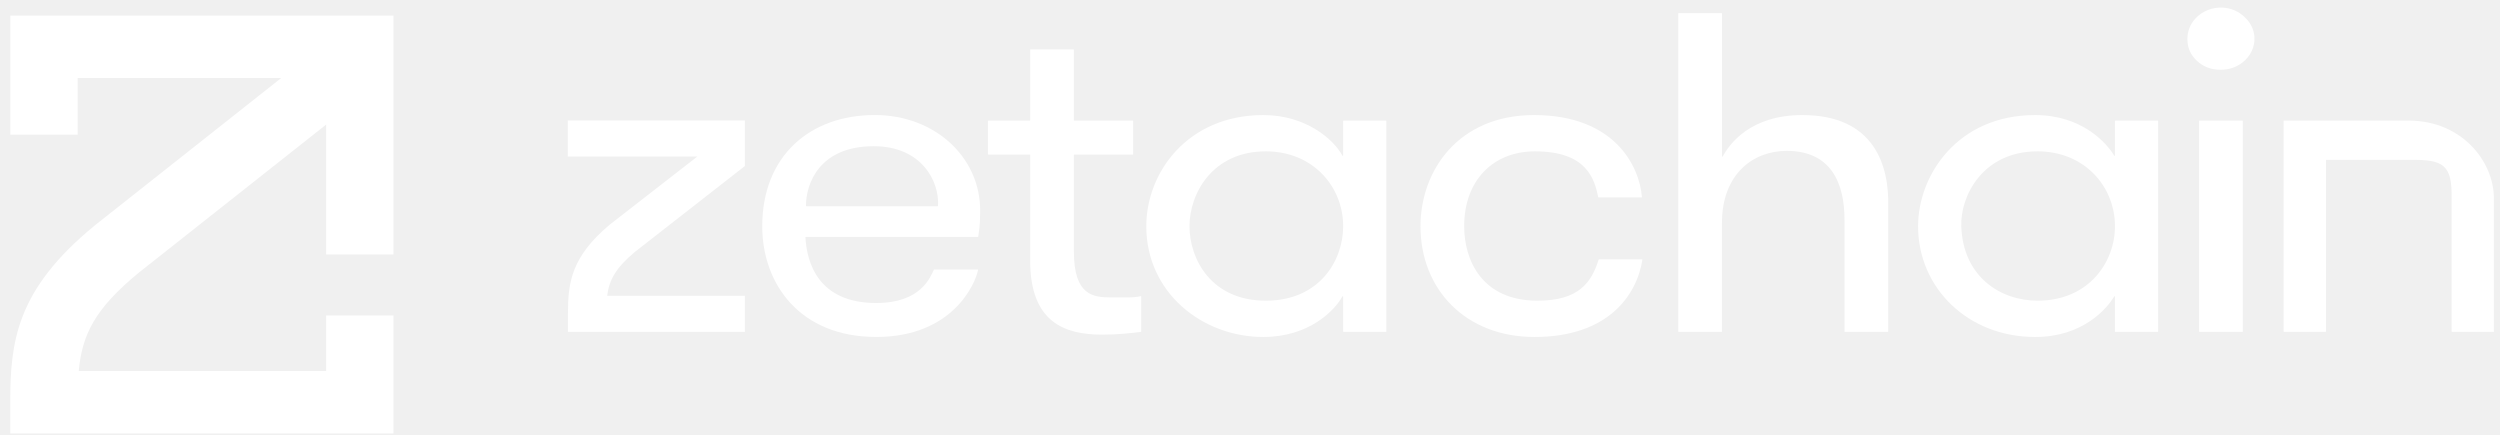
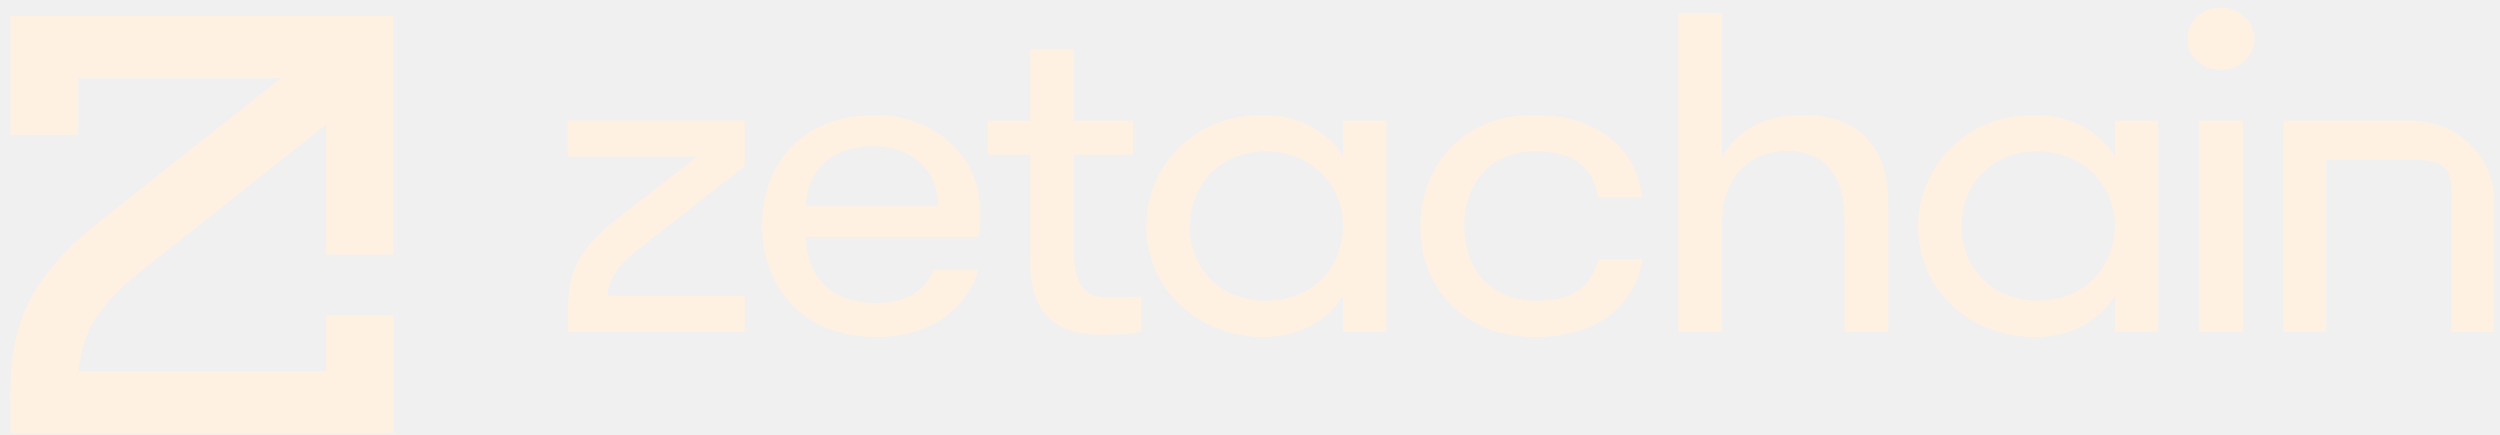
<svg xmlns="http://www.w3.org/2000/svg" width="236" height="41" viewBox="0 0 236 41" fill="none">
-   <path d="M30.784 29.781V35.025H7.433C7.755 31.573 8.957 29.145 13.114 25.73L30.784 11.764V24.019H37.145V1.471H0.974V12.711H7.332V7.365H26.547L8.964 21.266L8.922 21.303C1.553 27.348 0.967 32.227 0.967 37.975V40.92H37.142V29.783H30.782L30.784 29.781Z" fill="white" />
-   <path d="M76.073 22.367C76.051 22.367 76.033 22.384 76.033 22.406C76.161 24.776 77.228 28.604 82.716 28.604C86.95 28.604 87.818 26.156 88.159 25.464C88.166 25.451 88.178 25.442 88.194 25.442H92.29C92.316 25.442 92.333 25.464 92.328 25.485C92.078 26.772 89.935 31.809 82.716 31.809C75.496 31.809 71.955 26.783 71.955 21.357C71.955 14.718 76.467 10.859 82.573 10.859C88.266 10.859 92.528 14.847 92.528 19.863C92.528 20.154 92.522 20.507 92.505 20.916C92.489 21.318 92.435 21.792 92.344 22.334C92.342 22.352 92.326 22.365 92.307 22.365H76.073V22.367ZM82.48 13.803C77.321 13.803 76.082 17.365 76.082 19.43C76.082 19.45 76.098 19.469 76.121 19.469H88.509C88.53 19.469 88.546 19.452 88.549 19.432C88.693 17.148 87.027 13.803 82.48 13.803Z" fill="white" />
-   <path d="M107.724 31.297C107.724 31.314 107.71 31.329 107.692 31.331C107.285 31.387 106.751 31.446 106.088 31.502C105.409 31.56 104.72 31.59 104.027 31.59C100.495 31.59 97.248 30.416 97.248 24.607V14.629C97.248 14.609 97.232 14.592 97.208 14.592H93.304C93.282 14.592 93.264 14.577 93.264 14.555V11.422C93.264 11.402 93.28 11.385 93.304 11.385H97.208C97.23 11.385 97.248 11.37 97.248 11.348V4.7C97.248 4.681 97.264 4.663 97.288 4.663H101.336C101.356 4.663 101.375 4.678 101.375 4.7V11.348C101.375 11.367 101.391 11.385 101.415 11.385H106.93C106.952 11.385 106.97 11.4 106.97 11.422V14.555C106.97 14.575 106.954 14.592 106.93 14.592H101.415C101.394 14.592 101.375 14.607 101.375 14.629V23.742C101.375 27.931 103.224 28.076 104.93 28.076H106.424C106.949 28.076 107.37 28.037 107.68 27.957C107.703 27.951 107.727 27.968 107.727 27.992V31.297H107.724Z" fill="white" />
-   <path d="M130.87 11.424V31.292C130.87 31.312 130.854 31.329 130.831 31.329H126.832C126.811 31.329 126.793 31.314 126.793 31.292V27.996C126.793 27.959 126.739 27.947 126.722 27.981C125.999 29.307 123.576 31.811 119.255 31.811C113.501 31.811 108.21 27.626 108.21 21.359C108.21 16.27 112.12 10.862 119.255 10.862C123.296 10.862 125.896 13.167 126.722 14.692C126.741 14.724 126.793 14.713 126.793 14.677V11.424C126.793 11.404 126.809 11.387 126.832 11.387H130.831C130.851 11.387 130.87 11.402 130.87 11.424ZM119.493 28.385C124.568 28.385 126.795 24.588 126.795 21.359C126.795 17.618 123.945 14.287 119.493 14.287C114.456 14.287 112.288 18.269 112.288 21.359C112.288 24.45 114.337 28.385 119.493 28.385Z" fill="white" />
-   <path d="M150.909 18.634C150.891 18.634 150.877 18.621 150.872 18.604C150.52 16.958 149.852 14.287 144.904 14.287C140.94 14.287 138.218 17.04 138.218 21.359C138.218 24.527 139.866 28.385 145.139 28.385C149.082 28.385 150.237 26.634 150.914 24.504C150.919 24.488 150.933 24.478 150.952 24.478H155.001C155.025 24.478 155.044 24.497 155.041 24.519C154.516 27.882 151.789 31.811 144.854 31.811C138.356 31.811 134.094 27.317 134.094 21.359C134.094 16.087 137.691 10.862 144.808 10.862C152.396 10.862 154.763 15.663 154.997 18.595C154.997 18.617 154.981 18.634 154.957 18.634H150.909Z" fill="white" />
-   <path d="M158.468 1.242H162.515C162.536 1.242 162.555 1.257 162.555 1.279V14.752C162.555 14.789 162.609 14.8 162.627 14.767C163.26 13.602 165.22 10.862 170.141 10.862C176.95 10.862 178.358 15.639 178.248 19.558V31.293C178.248 31.312 178.232 31.329 178.208 31.329H174.16C174.139 31.329 174.121 31.314 174.121 31.293V20.743C174.121 17.315 172.872 14.242 168.668 14.242C165.494 14.242 162.553 16.43 162.553 21.05V31.293C162.553 31.312 162.536 31.329 162.513 31.329H158.465C158.444 31.329 158.426 31.314 158.426 31.293V1.277C158.426 1.257 158.442 1.24 158.465 1.24L158.468 1.242Z" fill="white" />
-   <path d="M203.728 11.424V31.292C203.728 31.312 203.711 31.329 203.688 31.329H199.69C199.669 31.329 199.65 31.314 199.65 31.292V27.996C199.65 27.959 199.599 27.949 199.58 27.981C198.887 29.153 196.604 31.811 192.113 31.811C185.787 31.811 181.067 27.194 181.067 21.359C181.067 16.536 184.797 10.862 192.113 10.862C196.55 10.862 198.884 13.522 199.58 14.692C199.599 14.724 199.65 14.713 199.65 14.677V11.424C199.65 11.404 199.666 11.387 199.69 11.387H203.688C203.709 11.387 203.728 11.402 203.728 11.424ZM192.351 28.385C197.188 28.385 199.653 24.737 199.653 21.359C199.653 17.6 196.774 14.287 192.351 14.287C187.141 14.287 185.047 18.535 185.145 21.359C185.309 26.134 188.85 28.385 192.351 28.385Z" fill="white" />
-   <path d="M206.491 3.69C206.491 2.961 206.734 2.323 207.222 1.776C207.859 1.058 208.852 0.658 209.851 0.721C210.626 0.771 211.3 1.06 211.874 1.595C212.449 2.129 212.764 2.754 212.817 3.472C212.885 4.4 212.453 5.314 211.68 5.907C211.09 6.359 210.399 6.586 209.612 6.586C208.737 6.586 207.997 6.307 207.395 5.747C206.79 5.189 206.49 4.503 206.49 3.692L206.491 3.69Z" fill="white" />
-   <path d="M211.68 11.387H207.635C207.614 11.387 207.595 11.403 207.595 11.424V31.29C207.595 31.31 207.614 31.327 207.635 31.327H211.68C211.702 31.327 211.72 31.31 211.72 31.29V11.424C211.72 11.403 211.702 11.387 211.68 11.387Z" fill="white" />
-   <path d="M235.431 31.327H231.472C231.451 31.327 231.432 31.312 231.432 31.29V18.747C231.493 15.509 230.63 15.053 227.481 15.092H219.612C219.591 15.092 219.573 15.107 219.573 15.128V31.29C219.573 31.309 219.556 31.327 219.533 31.327H215.614C215.592 31.327 215.574 31.312 215.574 31.29V11.422C215.574 11.402 215.59 11.385 215.614 11.385H227.478C232.368 11.432 235.424 15.191 235.424 18.747V31.324H235.426L235.431 31.327Z" fill="white" />
-   <path d="M57.548 21.218C53.904 24.27 53.615 26.729 53.615 29.625V31.327H70.318V27.921H57.317C57.509 26.424 58.113 25.308 59.934 23.779L70.318 15.671V11.37H53.601V14.776H65.828L57.595 21.177L57.548 21.216V21.218Z" fill="white" />
+   <path d="M30.784 29.781V35.025H7.433C7.755 31.573 8.957 29.145 13.114 25.73L30.784 11.764V24.019H37.145V1.471H0.974V12.711H7.332V7.365H26.547L8.964 21.266L8.922 21.303C1.553 27.348 0.967 32.227 0.967 37.975V40.92H37.142V29.783H30.782L30.784 29.781Z" fill="#fff1e2" />
+   <path d="M76.073 22.367C76.051 22.367 76.033 22.384 76.033 22.406C76.161 24.776 77.228 28.604 82.716 28.604C86.95 28.604 87.818 26.156 88.159 25.464C88.166 25.451 88.178 25.442 88.194 25.442H92.29C92.316 25.442 92.333 25.464 92.328 25.485C92.078 26.772 89.935 31.809 82.716 31.809C75.496 31.809 71.955 26.783 71.955 21.357C71.955 14.718 76.467 10.859 82.573 10.859C88.266 10.859 92.528 14.847 92.528 19.863C92.528 20.154 92.522 20.507 92.505 20.916C92.489 21.318 92.435 21.792 92.344 22.334C92.342 22.352 92.326 22.365 92.307 22.365H76.073V22.367ZM82.48 13.803C77.321 13.803 76.082 17.365 76.082 19.43C76.082 19.45 76.098 19.469 76.121 19.469H88.509C88.53 19.469 88.546 19.452 88.549 19.432C88.693 17.148 87.027 13.803 82.48 13.803Z" fill="#fff1e2" />
+   <path d="M107.724 31.297C107.724 31.314 107.71 31.329 107.692 31.331C107.285 31.387 106.751 31.446 106.088 31.502C105.409 31.56 104.72 31.59 104.027 31.59C100.495 31.59 97.248 30.416 97.248 24.607V14.629C97.248 14.609 97.232 14.592 97.208 14.592H93.304C93.282 14.592 93.264 14.577 93.264 14.555V11.422C93.264 11.402 93.28 11.385 93.304 11.385H97.208C97.23 11.385 97.248 11.37 97.248 11.348V4.7C97.248 4.681 97.264 4.663 97.288 4.663H101.336C101.356 4.663 101.375 4.678 101.375 4.7V11.348C101.375 11.367 101.391 11.385 101.415 11.385H106.93C106.952 11.385 106.97 11.4 106.97 11.422V14.555C106.97 14.575 106.954 14.592 106.93 14.592H101.415C101.394 14.592 101.375 14.607 101.375 14.629V23.742C101.375 27.931 103.224 28.076 104.93 28.076H106.424C106.949 28.076 107.37 28.037 107.68 27.957C107.703 27.951 107.727 27.968 107.727 27.992V31.297H107.724Z" fill="#fff1e2" />
+   <path d="M130.87 11.424V31.292C130.87 31.312 130.854 31.329 130.831 31.329H126.832C126.811 31.329 126.793 31.314 126.793 31.292V27.996C126.793 27.959 126.739 27.947 126.722 27.981C125.999 29.307 123.576 31.811 119.255 31.811C113.501 31.811 108.21 27.626 108.21 21.359C108.21 16.27 112.12 10.862 119.255 10.862C123.296 10.862 125.896 13.167 126.722 14.692C126.741 14.724 126.793 14.713 126.793 14.677V11.424C126.793 11.404 126.809 11.387 126.832 11.387H130.831C130.851 11.387 130.87 11.402 130.87 11.424ZM119.493 28.385C124.568 28.385 126.795 24.588 126.795 21.359C126.795 17.618 123.945 14.287 119.493 14.287C114.456 14.287 112.288 18.269 112.288 21.359C112.288 24.45 114.337 28.385 119.493 28.385Z" fill="#fff1e2" />
+   <path d="M150.909 18.634C150.891 18.634 150.877 18.621 150.872 18.604C150.52 16.958 149.852 14.287 144.904 14.287C140.94 14.287 138.218 17.04 138.218 21.359C138.218 24.527 139.866 28.385 145.139 28.385C149.082 28.385 150.237 26.634 150.914 24.504C150.919 24.488 150.933 24.478 150.952 24.478H155.001C155.025 24.478 155.044 24.497 155.041 24.519C154.516 27.882 151.789 31.811 144.854 31.811C138.356 31.811 134.094 27.317 134.094 21.359C134.094 16.087 137.691 10.862 144.808 10.862C152.396 10.862 154.763 15.663 154.997 18.595C154.997 18.617 154.981 18.634 154.957 18.634H150.909Z" fill="#fff1e2" />
+   <path d="M158.468 1.242H162.515C162.536 1.242 162.555 1.257 162.555 1.279V14.752C162.555 14.789 162.609 14.8 162.627 14.767C163.26 13.602 165.22 10.862 170.141 10.862C176.95 10.862 178.358 15.639 178.248 19.558V31.293C178.248 31.312 178.232 31.329 178.208 31.329H174.16C174.139 31.329 174.121 31.314 174.121 31.293V20.743C174.121 17.315 172.872 14.242 168.668 14.242C165.494 14.242 162.553 16.43 162.553 21.05V31.293C162.553 31.312 162.536 31.329 162.513 31.329H158.465C158.444 31.329 158.426 31.314 158.426 31.293V1.277C158.426 1.257 158.442 1.24 158.465 1.24L158.468 1.242Z" fill="#fff1e2" />
+   <path d="M203.728 11.424V31.292C203.728 31.312 203.711 31.329 203.688 31.329H199.69C199.669 31.329 199.65 31.314 199.65 31.292V27.996C199.65 27.959 199.599 27.949 199.58 27.981C198.887 29.153 196.604 31.811 192.113 31.811C185.787 31.811 181.067 27.194 181.067 21.359C181.067 16.536 184.797 10.862 192.113 10.862C196.55 10.862 198.884 13.522 199.58 14.692C199.599 14.724 199.65 14.713 199.65 14.677V11.424C199.65 11.404 199.666 11.387 199.69 11.387H203.688C203.709 11.387 203.728 11.402 203.728 11.424ZM192.351 28.385C197.188 28.385 199.653 24.737 199.653 21.359C199.653 17.6 196.774 14.287 192.351 14.287C187.141 14.287 185.047 18.535 185.145 21.359C185.309 26.134 188.85 28.385 192.351 28.385Z" fill="#fff1e2" />
+   <path d="M206.491 3.69C206.491 2.961 206.734 2.323 207.222 1.776C207.859 1.058 208.852 0.658 209.851 0.721C210.626 0.771 211.3 1.06 211.874 1.595C212.449 2.129 212.764 2.754 212.817 3.472C212.885 4.4 212.453 5.314 211.68 5.907C211.09 6.359 210.399 6.586 209.612 6.586C208.737 6.586 207.997 6.307 207.395 5.747C206.79 5.189 206.49 4.503 206.49 3.692L206.491 3.69Z" fill="#fff1e2" />
+   <path d="M211.68 11.387H207.635C207.614 11.387 207.595 11.403 207.595 11.424V31.29C207.595 31.31 207.614 31.327 207.635 31.327H211.68C211.702 31.327 211.72 31.31 211.72 31.29V11.424C211.72 11.403 211.702 11.387 211.68 11.387Z" fill="#fff1e2" />
+   <path d="M235.431 31.327H231.472C231.451 31.327 231.432 31.312 231.432 31.29V18.747C231.493 15.509 230.63 15.053 227.481 15.092H219.612C219.591 15.092 219.573 15.107 219.573 15.128V31.29C219.573 31.309 219.556 31.327 219.533 31.327H215.614C215.592 31.327 215.574 31.312 215.574 31.29V11.422C215.574 11.402 215.59 11.385 215.614 11.385H227.478C232.368 11.432 235.424 15.191 235.424 18.747V31.324H235.426L235.431 31.327Z" fill="#fff1e2" />
+   <path d="M57.548 21.218C53.904 24.27 53.615 26.729 53.615 29.625V31.327H70.318V27.921H57.317C57.509 26.424 58.113 25.308 59.934 23.779L70.318 15.671V11.37H53.601V14.776H65.828L57.595 21.177L57.548 21.216V21.218Z" fill="#fff1e2" />
</svg>
